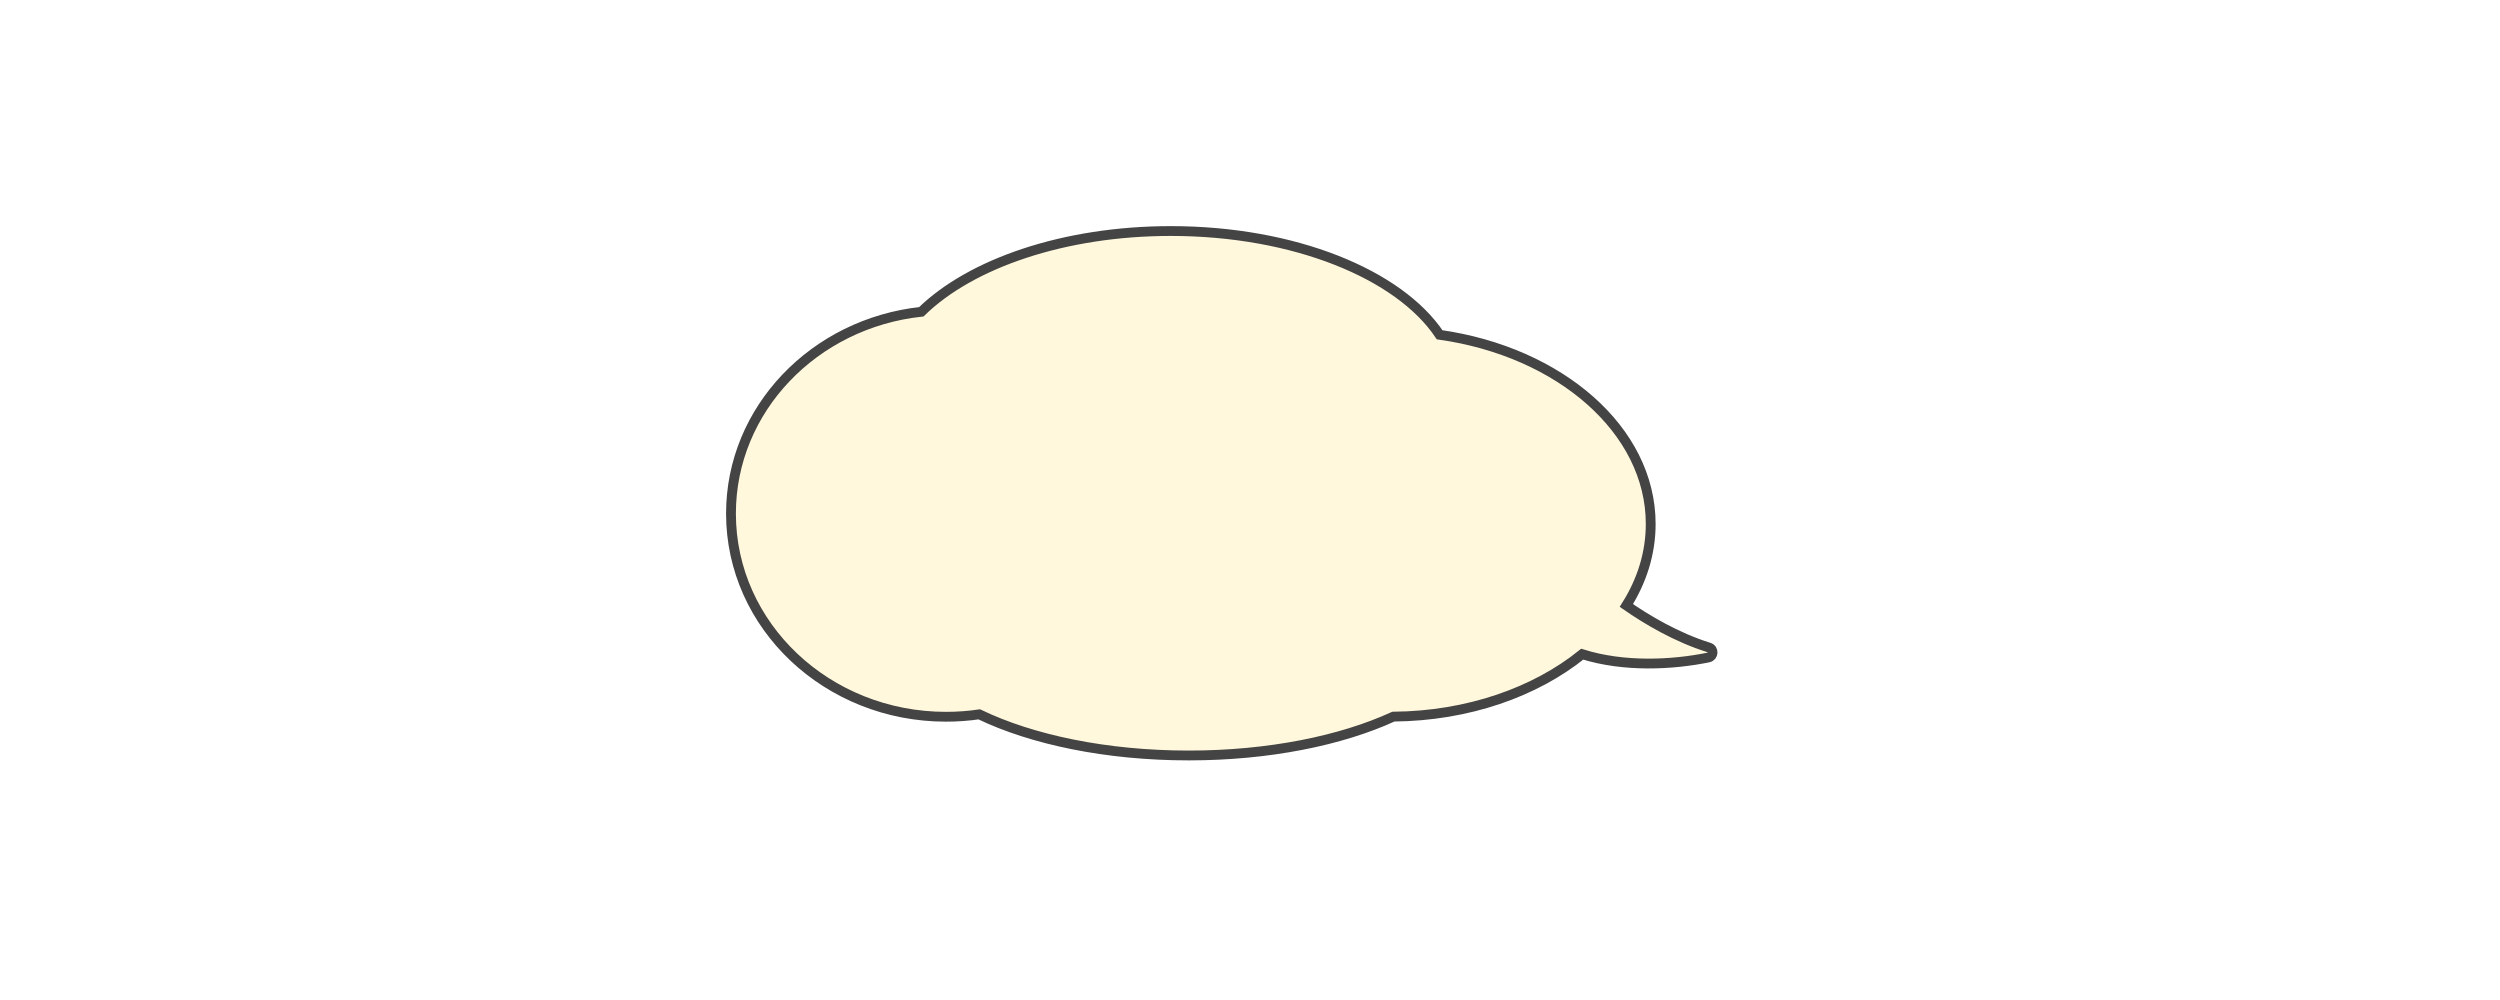
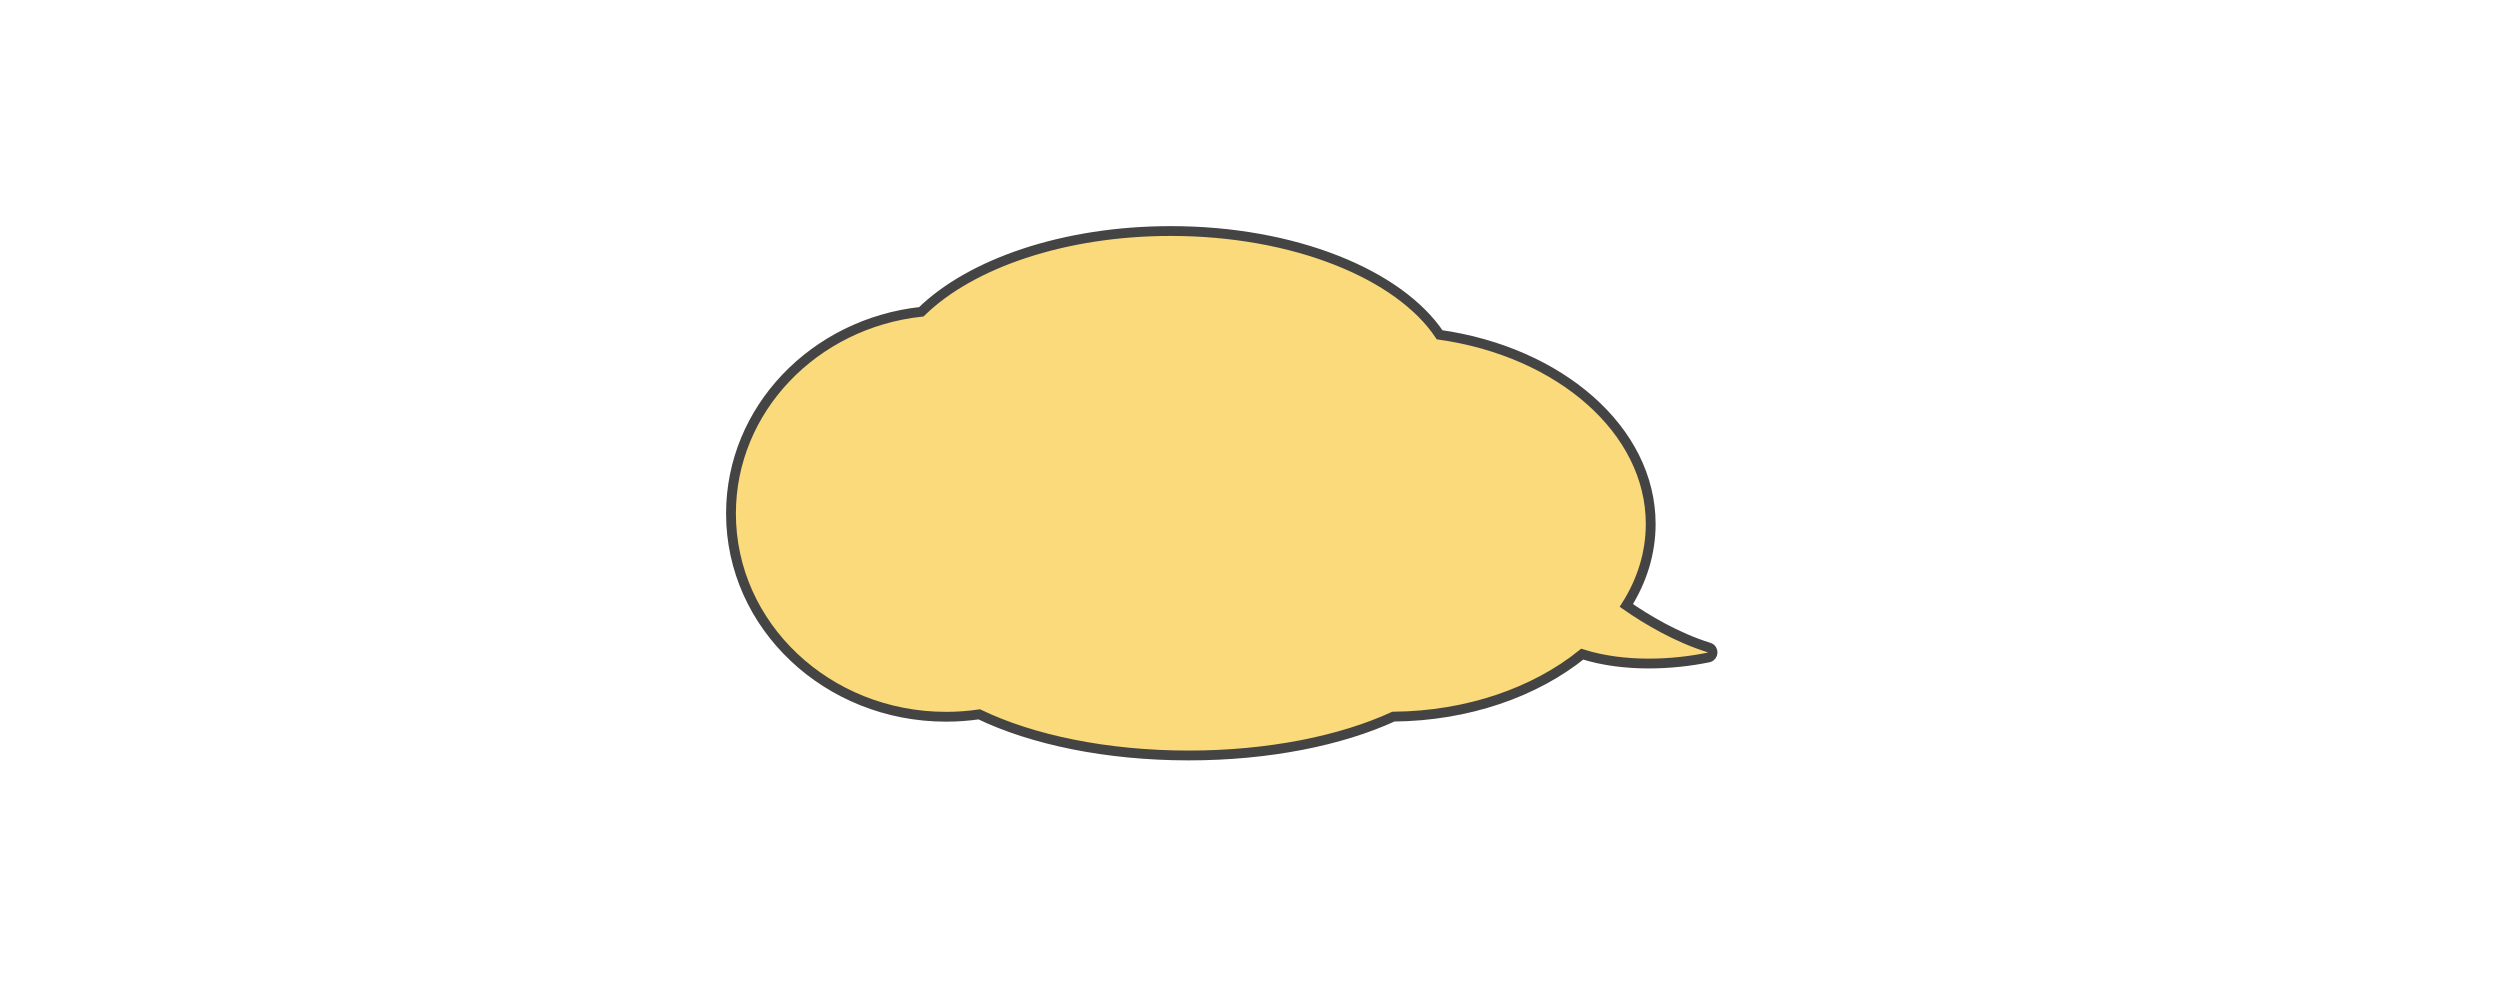
<svg xmlns="http://www.w3.org/2000/svg" version="1.1" id="_x33_" x="0px" y="0px" viewBox="-10 0 870 815" style="width: 250px; height: 100px;" xml:space="preserve">
  <g>
-     <path d="M799.082,527.747c-26.618-8.284-50.926-22.875-67.375-34.289c12.747-20.171,19.866-42.677,19.866-66.411   c0-76.544-74.042-140.295-172.038-154.204c-33.065-49.378-118.668-84.554-219.063-84.554c-87.157,0-163.164,26.512-203.329,65.81   C69.825,263.535,2,333.569,2,418.58c0,91.445,78.476,165.576,175.281,165.576c9.202,0,18.238-0.674,27.057-1.964   c42.911,20.648,103.539,33.52,170.741,33.52c65.155,0,124.13-12.1,166.772-31.654c60.906-0.533,115.642-20.04,153.912-50.9   c34.268,10.794,73.848,8.647,102.889,2.675C802.874,534.963,803.198,529.029,799.082,527.747z" fill="#FFF8DC" stroke="#444" stroke-width="8">
+     <path d="M799.082,527.747c-26.618-8.284-50.926-22.875-67.375-34.289c12.747-20.171,19.866-42.677,19.866-66.411   c0-76.544-74.042-140.295-172.038-154.204c-33.065-49.378-118.668-84.554-219.063-84.554c-87.157,0-163.164,26.512-203.329,65.81   C69.825,263.535,2,333.569,2,418.58c0,91.445,78.476,165.576,175.281,165.576c9.202,0,18.238-0.674,27.057-1.964   c42.911,20.648,103.539,33.52,170.741,33.52c65.155,0,124.13-12.1,166.772-31.654c60.906-0.533,115.642-20.04,153.912-50.9   c34.268,10.794,73.848,8.647,102.889,2.675C802.874,534.963,803.198,529.029,799.082,527.747z" fill="#FADA7A" stroke="#444" stroke-width="8">
    </path>
  </g>
</svg>
